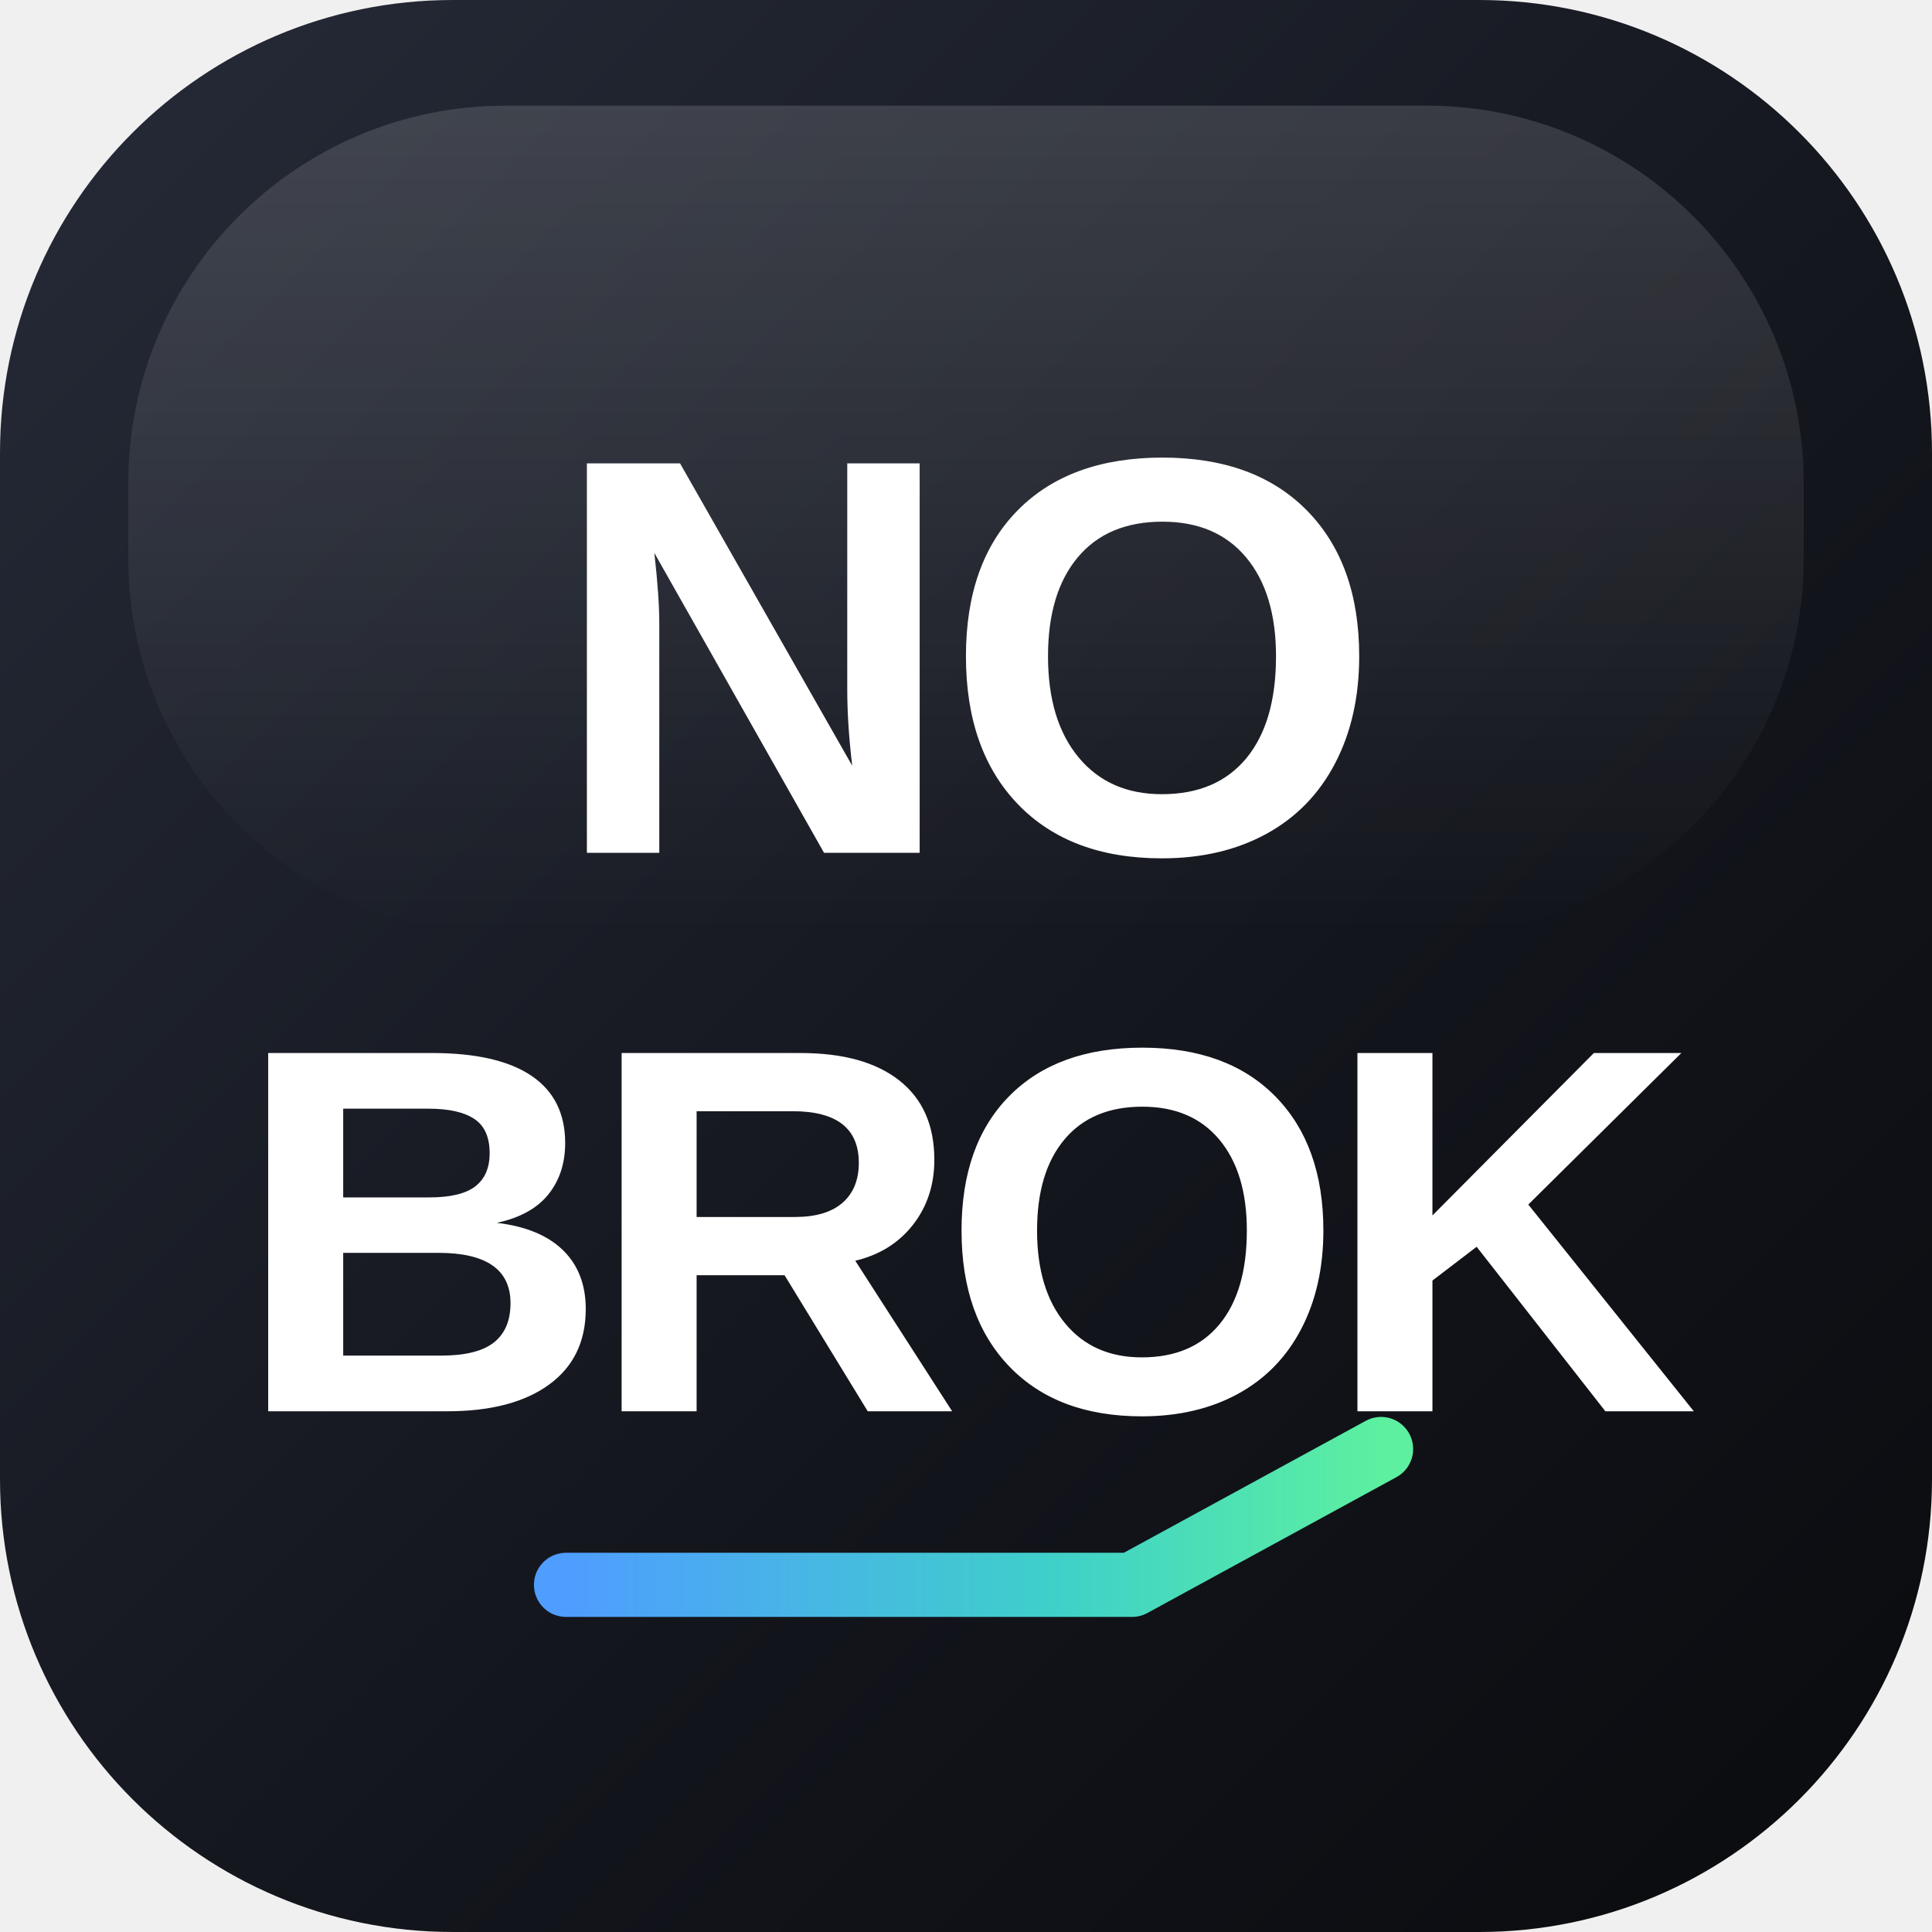
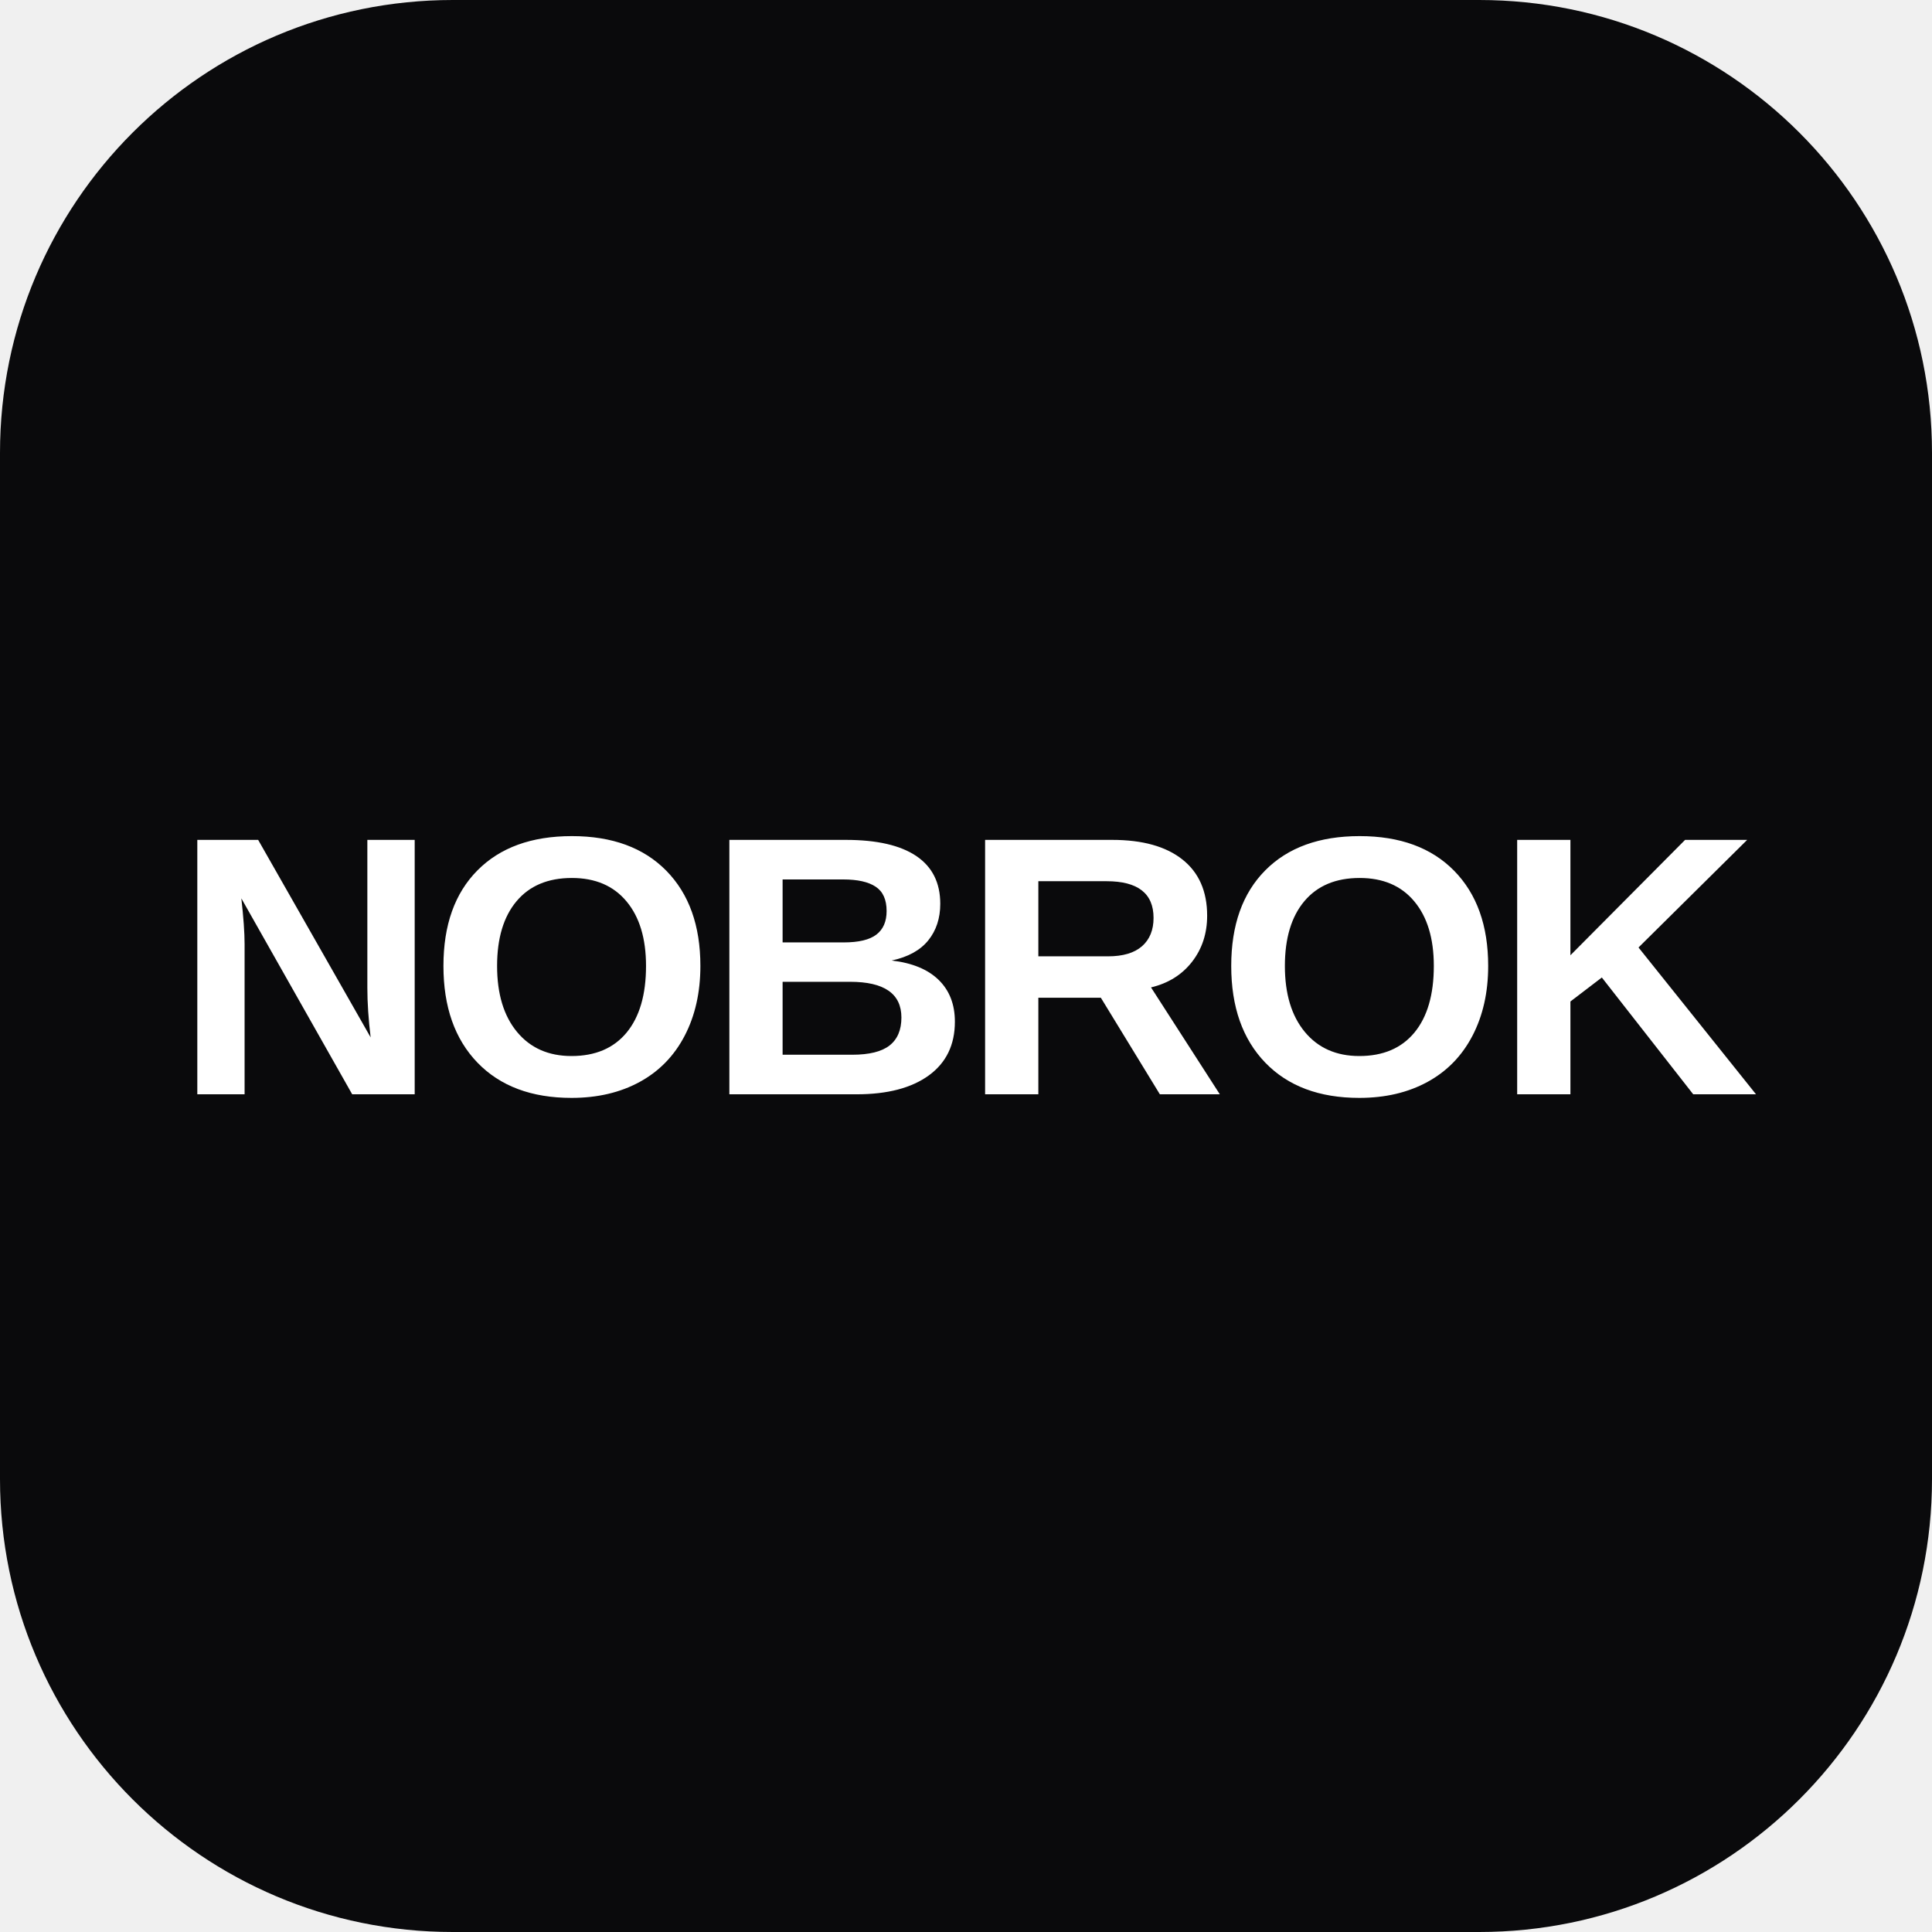
<svg xmlns="http://www.w3.org/2000/svg" viewBox="0 0 512 512">
-   <defs>
-     <linearGradient id="bg" x1="0" y1="0" x2="1" y2="1">
-       <stop offset="0" stop-color="#262b38" />
-       <stop offset="0.6" stop-color="#13151c" />
-       <stop offset="1" stop-color="#0a0b0e" />
-     </linearGradient>
-     <linearGradient id="acc" x1="0" y1="0" x2="1" y2="0">
-       <stop offset="0" stop-color="#4f9dff" />
-       <stop offset="0.6" stop-color="#3fd0c9" />
-       <stop offset="1" stop-color="#5cf0a0" />
-     </linearGradient>
-     <linearGradient id="sh" x1="0" y1="0" x2="0" y2="1">
-       <stop offset="0" stop-color="#ffffff" stop-opacity="0.14" />
-       <stop offset="1" stop-color="#ffffff" stop-opacity="0" />
-     </linearGradient>
-   </defs>
-   <rect width="512" height="512" rx="120" fill="url(#bg)" />
-   <rect x="34" y="28" width="444" height="220" rx="100" fill="url(#sh)" />
-   <g font-family="'Helvetica Neue',Arial,system-ui,sans-serif" font-weight="800" fill="#ffffff" text-anchor="middle">
-     <text x="256" y="226" font-size="150" letter-spacing="-4">NO</text>
-     <text x="256" y="374" font-size="138" letter-spacing="-6">BROK</text>
-   </g>
-   <path d="M150 420 L300 420 L366 384" fill="none" stroke="url(#acc)" stroke-width="17" stroke-linecap="round" stroke-linejoin="round" />
+   <rect width="512" height="512" rx="120" fill="#0a0a0c" />
+   <text x="256" y="290" text-anchor="middle" font-family="'Helvetica Neue',Arial,system-ui,sans-serif" font-weight="800" font-size="98" letter-spacing="-3" fill="#ffffff">NOBROK</text>
</svg>
